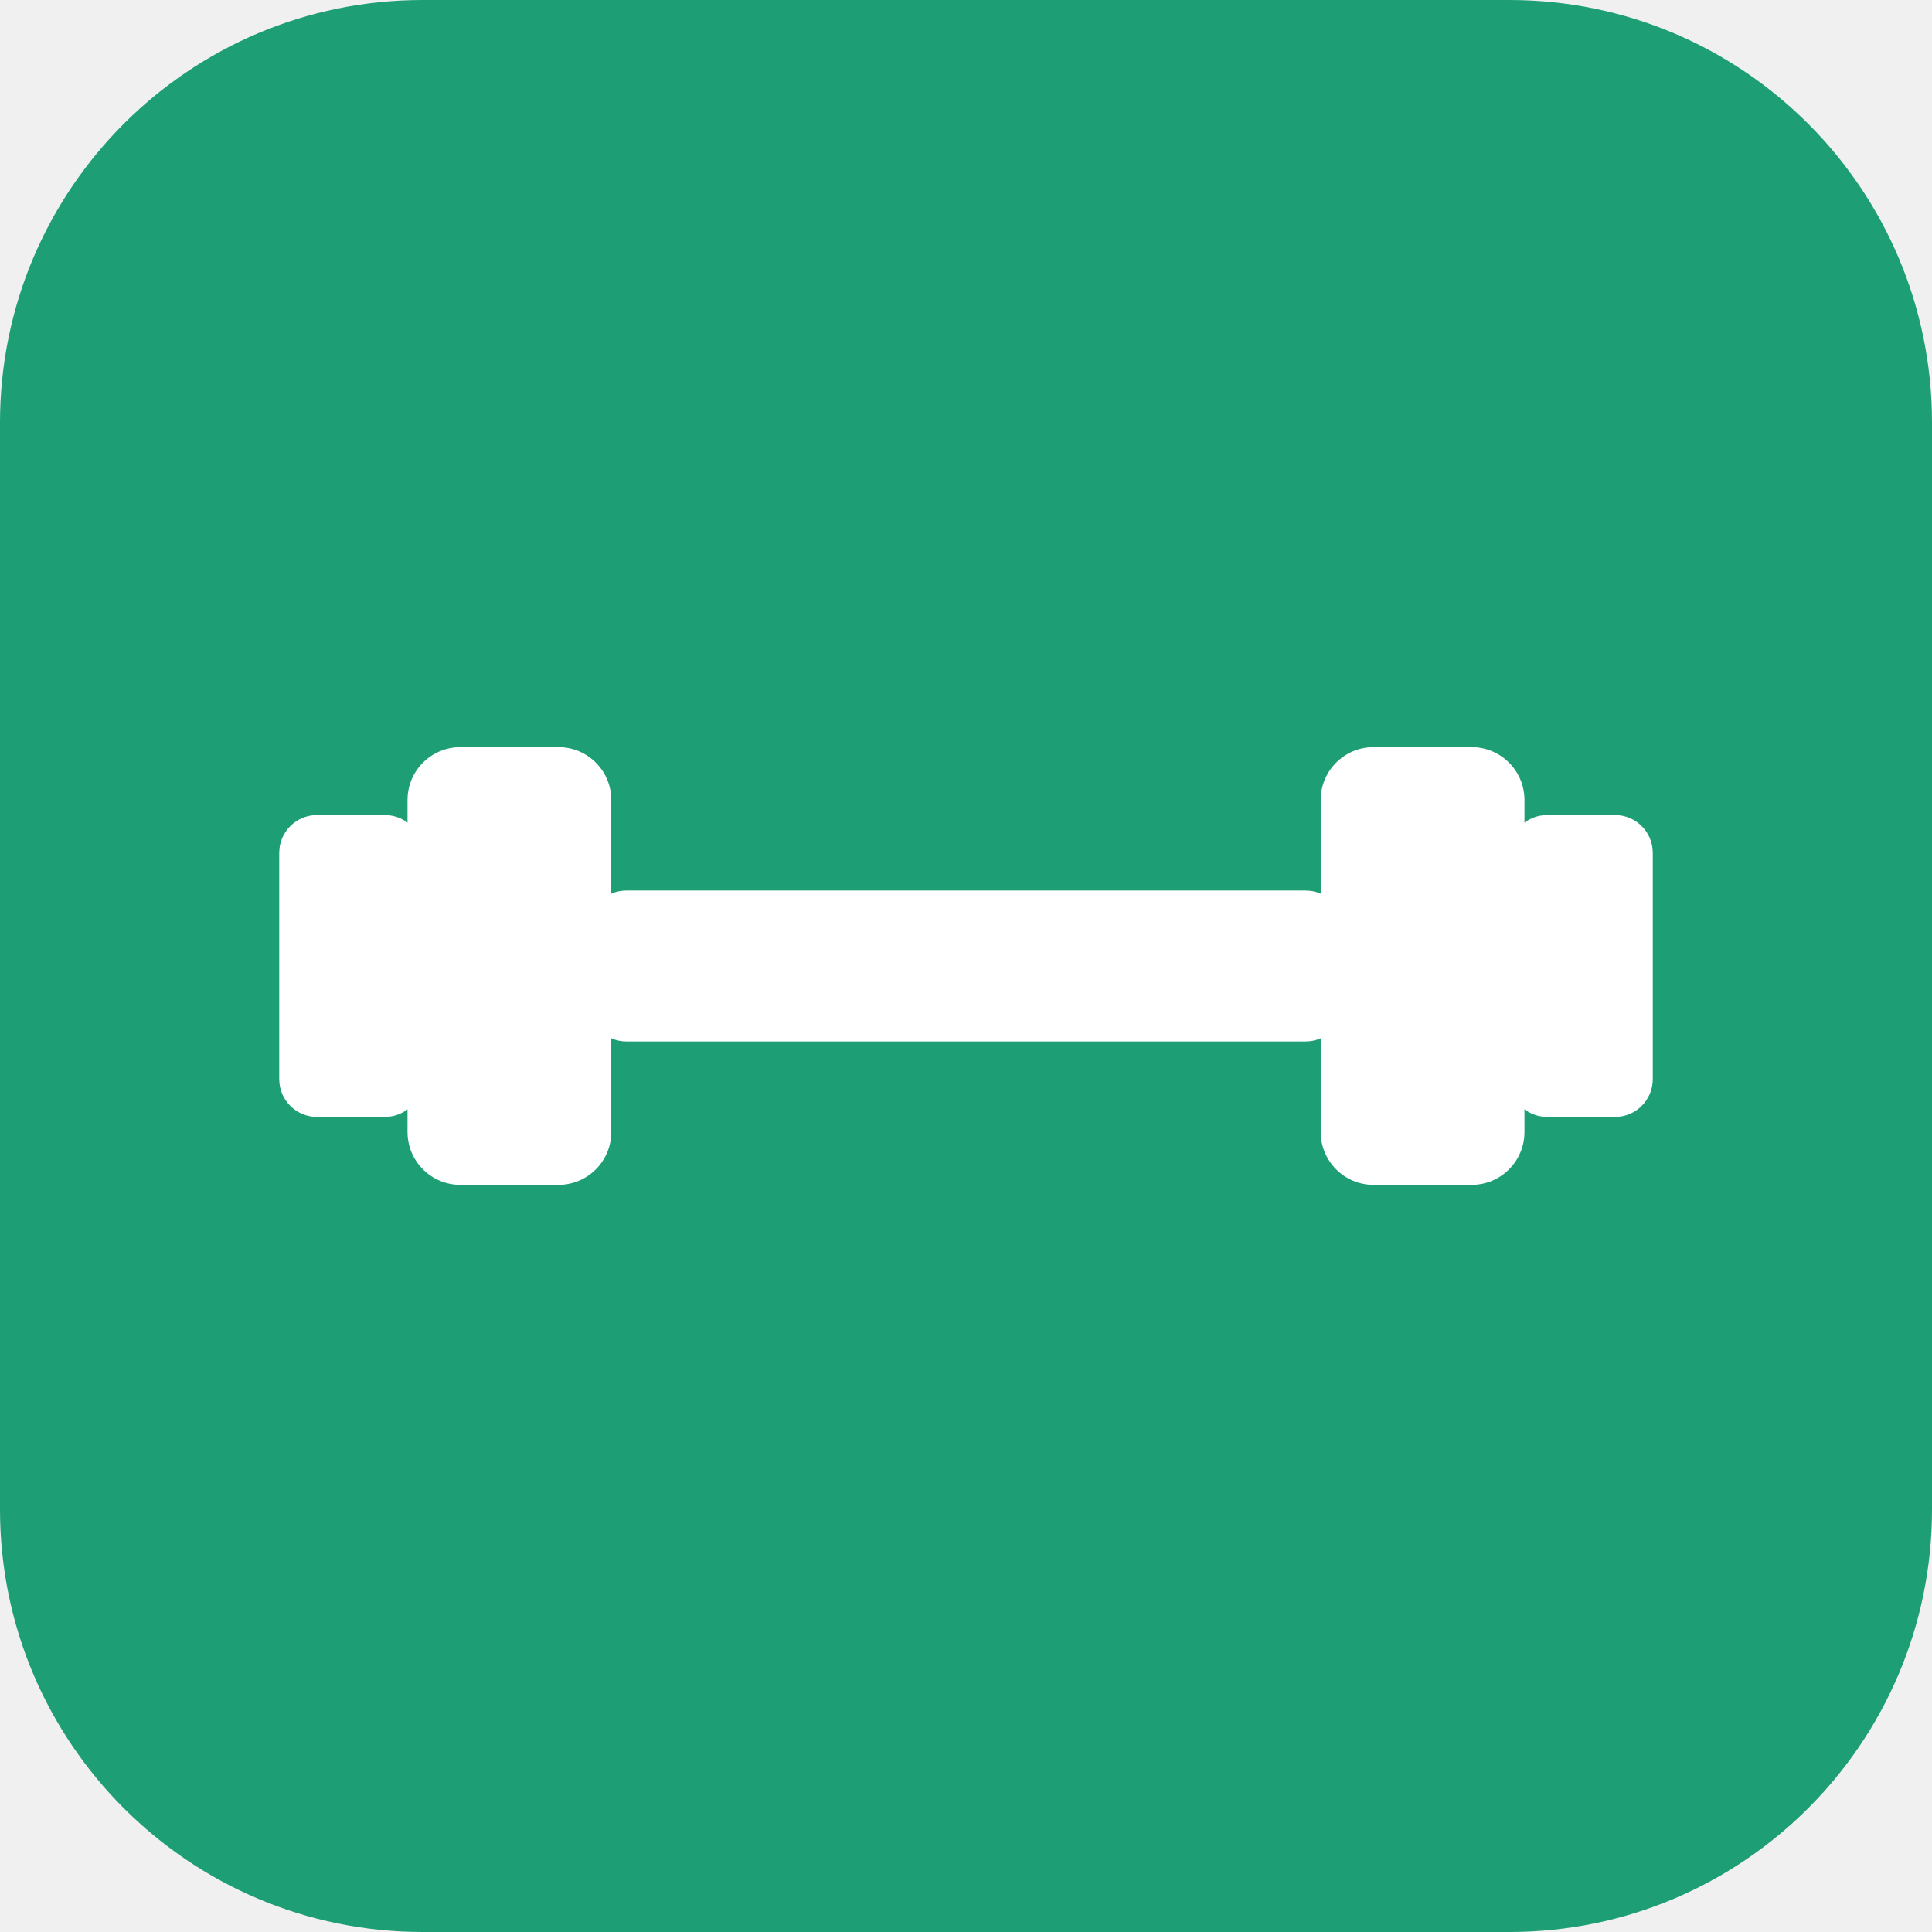
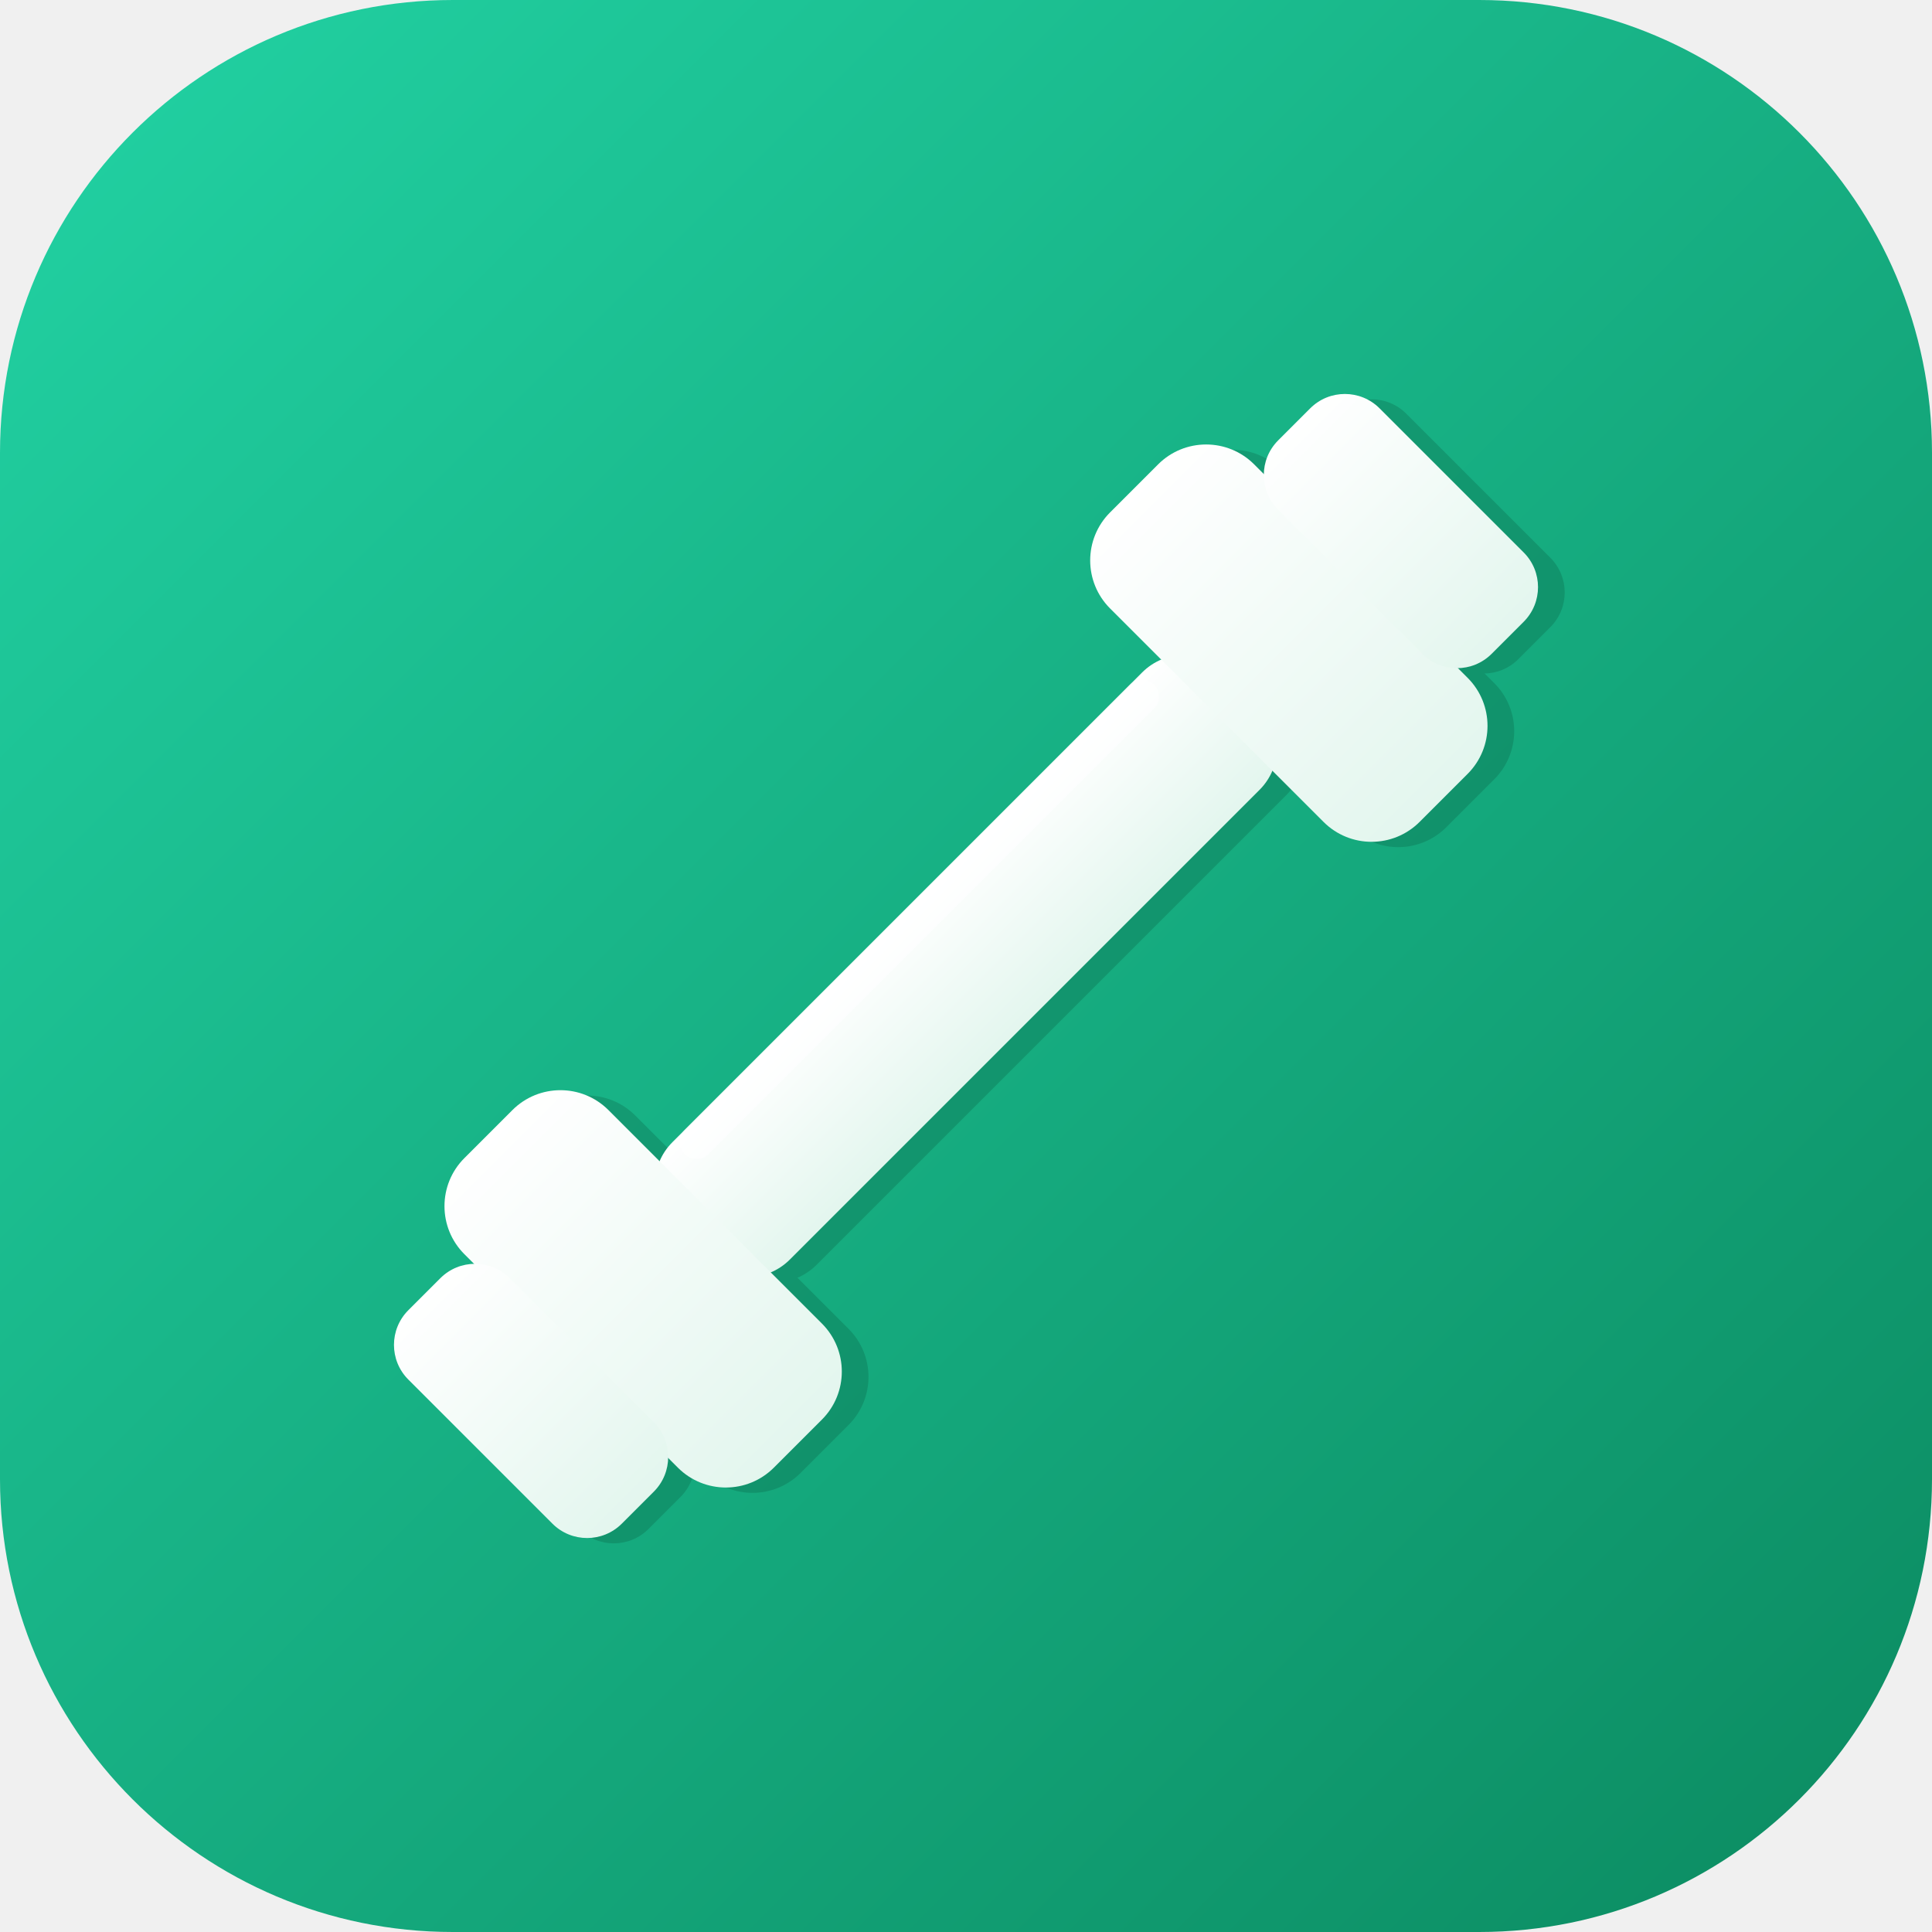
<svg xmlns="http://www.w3.org/2000/svg" viewBox="0 0 512 512">
-   <rect width="512" height="512" rx="112" fill="#1D9E75" />
-   <g transform="translate(256,256)">
-     <rect x="-100" y="-20" width="200" height="40" rx="10" fill="white" />
-     <rect x="-148" y="-58" width="54" height="116" rx="14" fill="white" />
-     <rect x="94" y="-58" width="54" height="116" rx="14" fill="white" />
-     <rect x="-182" y="-40" width="38" height="80" rx="10" fill="white" />
-     <rect x="144" y="-40" width="38" height="80" rx="10" fill="white" />
+   <defs>
+     <linearGradient id="bg" x1="0" y1="0" x2="1" y2="1">
+       <stop offset="0" stop-color="#22D3A4" />
+       <stop offset="1" stop-color="#0B8A60" />
+     </linearGradient>
+     <linearGradient id="bar" x1="0" y1="0" x2="0" y2="1">
+       <stop offset="0" stop-color="#FFFFFF" />
+       <stop offset="1" stop-color="#E3F6EE" />
+     </linearGradient>
+   </defs>
+   <rect width="512" height="512" rx="120" fill="url(#bg)" />
+   <g transform="translate(256,256) rotate(-45)">
+     <g transform="translate(4,6)" fill="#06432F" opacity="0.22">
+       <rect x="-104" y="-22" width="208" height="44" rx="16" />
+       <rect x="-148" y="-58" width="54" height="116" rx="18" />
+       <rect x="94" y="-58" width="54" height="116" rx="18" />
+       <rect x="-182" y="-40" width="38" height="80" rx="13" />
+       <rect x="144" y="-40" width="38" height="80" rx="13" />
+     </g>
+     <rect x="-104" y="-22" width="208" height="44" rx="16" fill="url(#bar)" />
+     <rect x="-148" y="-58" width="54" height="116" rx="18" fill="url(#bar)" />
+     <rect x="94" y="-58" width="54" height="116" rx="18" fill="url(#bar)" />
+     <rect x="-182" y="-40" width="38" height="80" rx="13" fill="url(#bar)" />
+     <rect x="144" y="-40" width="38" height="80" rx="13" fill="url(#bar)" />
+     <rect x="-88" y="-22" width="176" height="9" rx="4.5" fill="#FFFFFF" opacity="0.55" />
  </g>
</svg>
